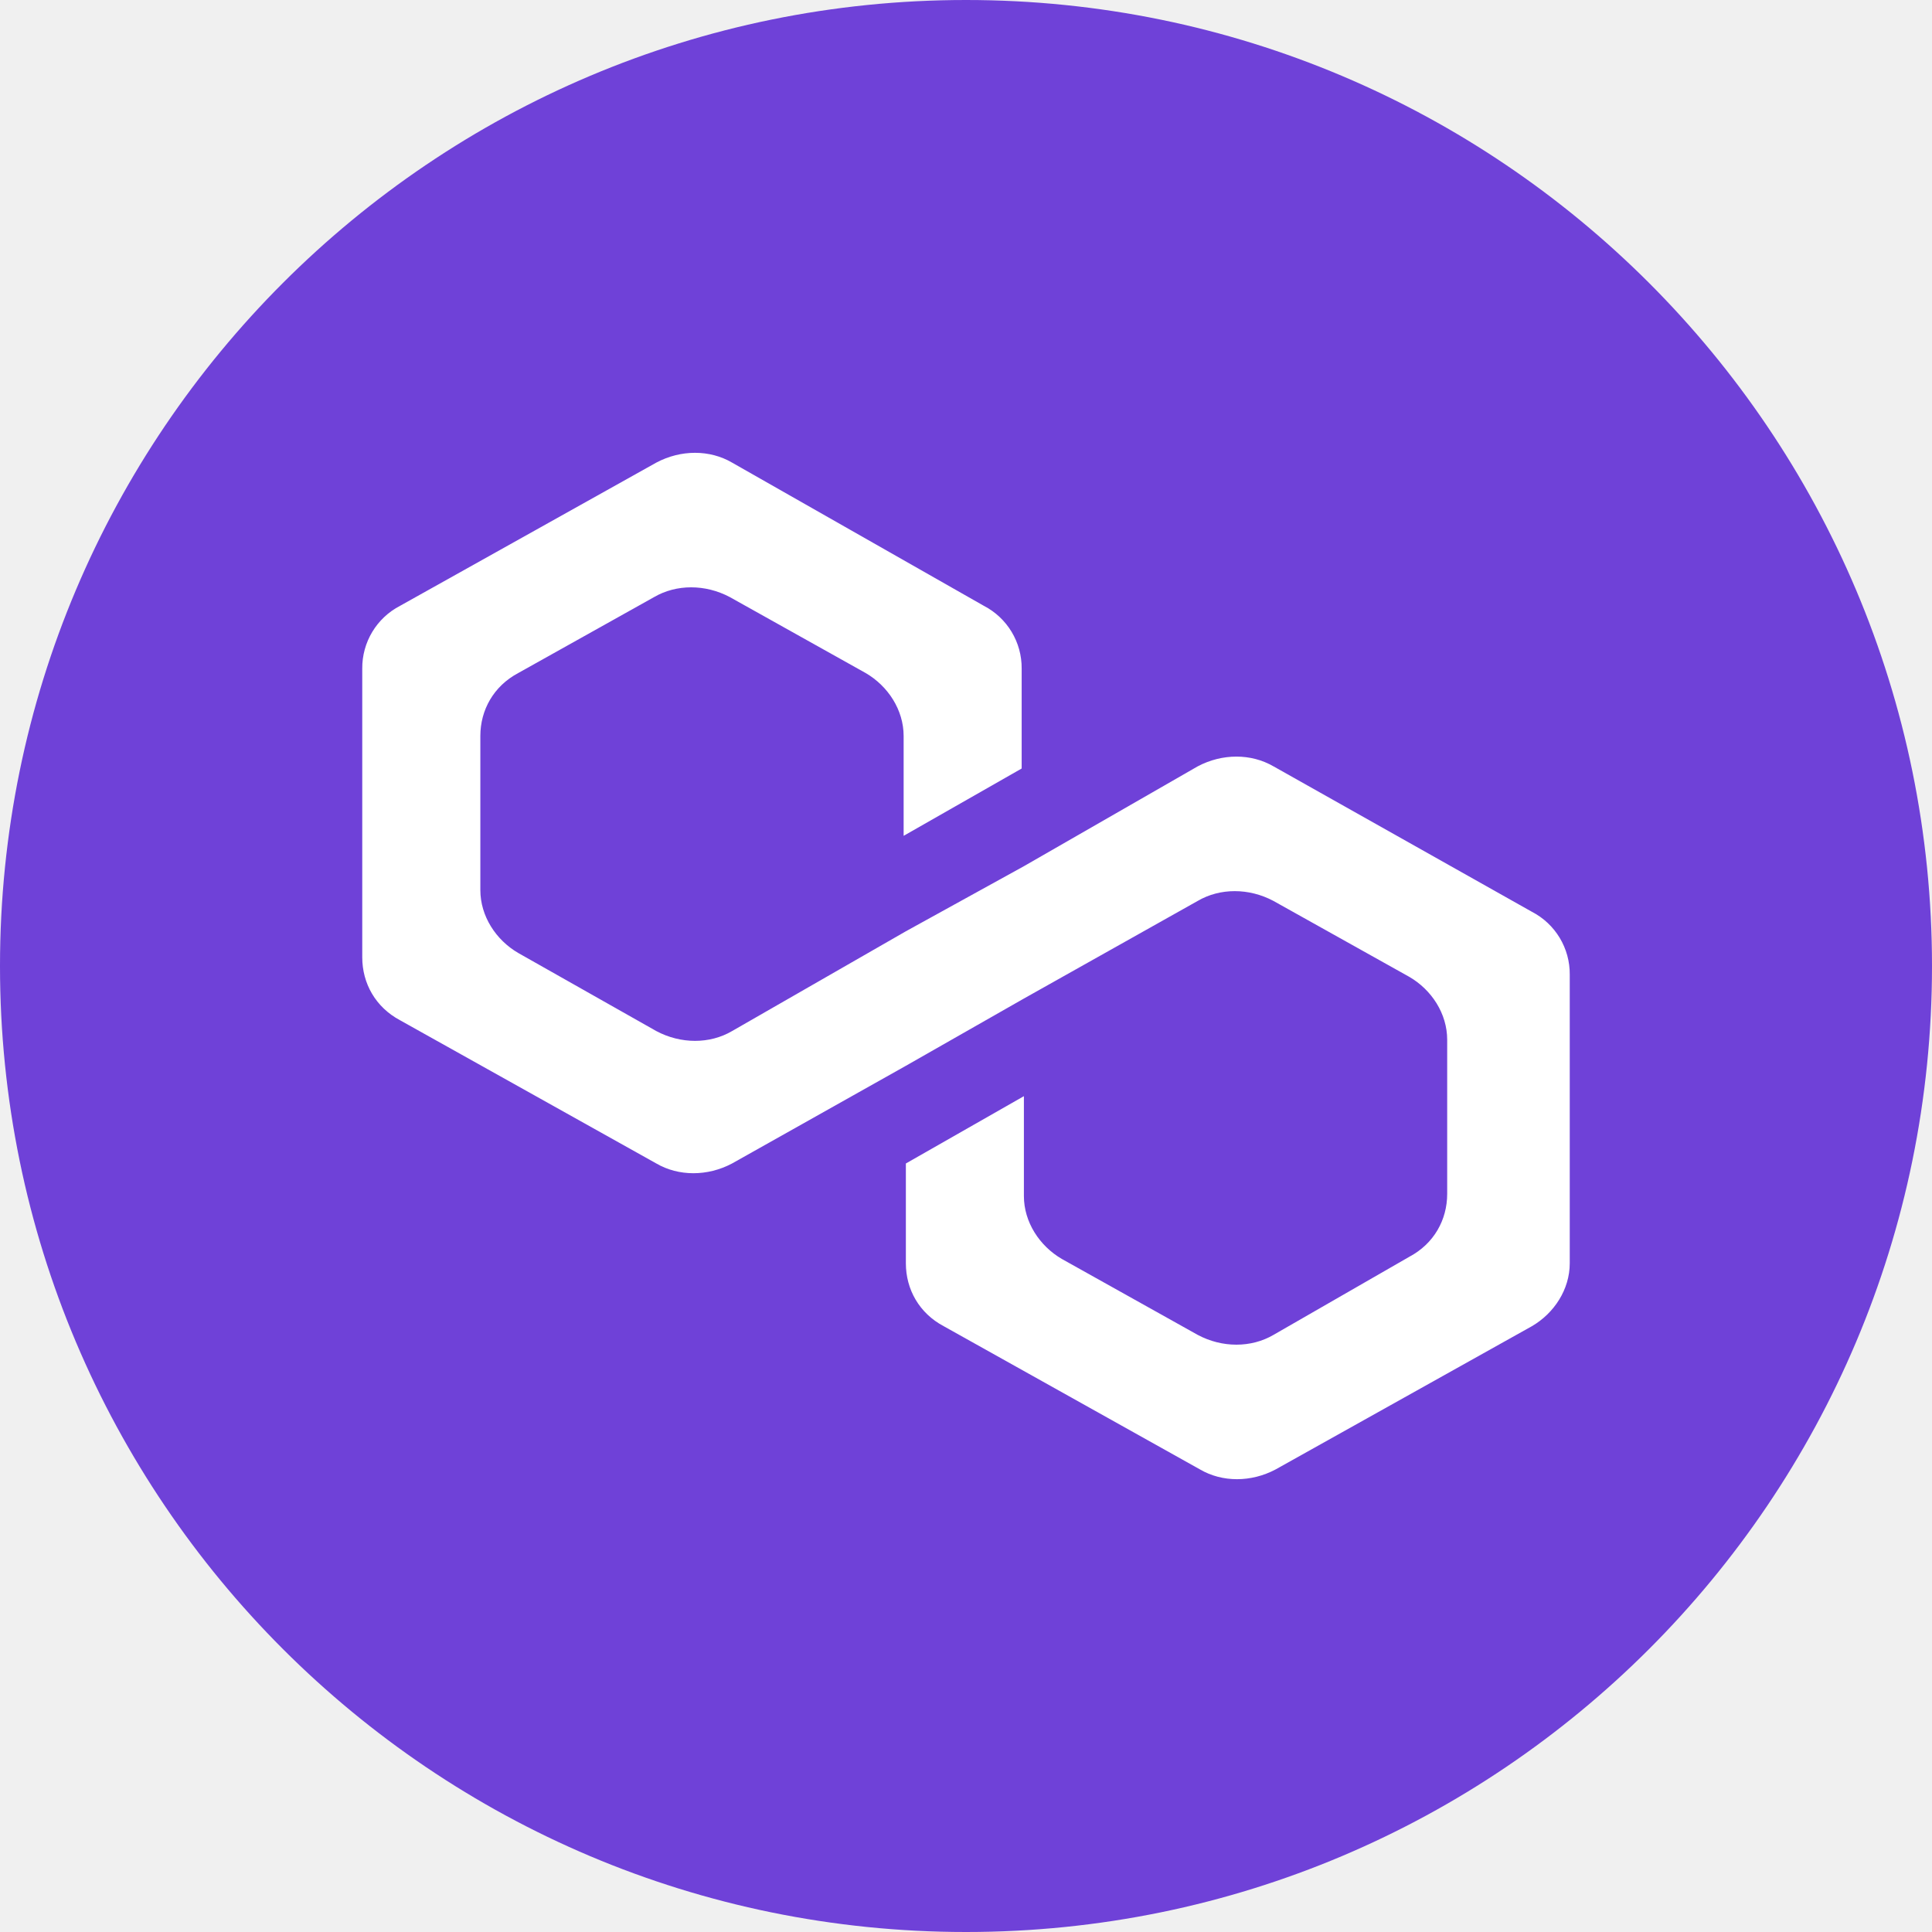
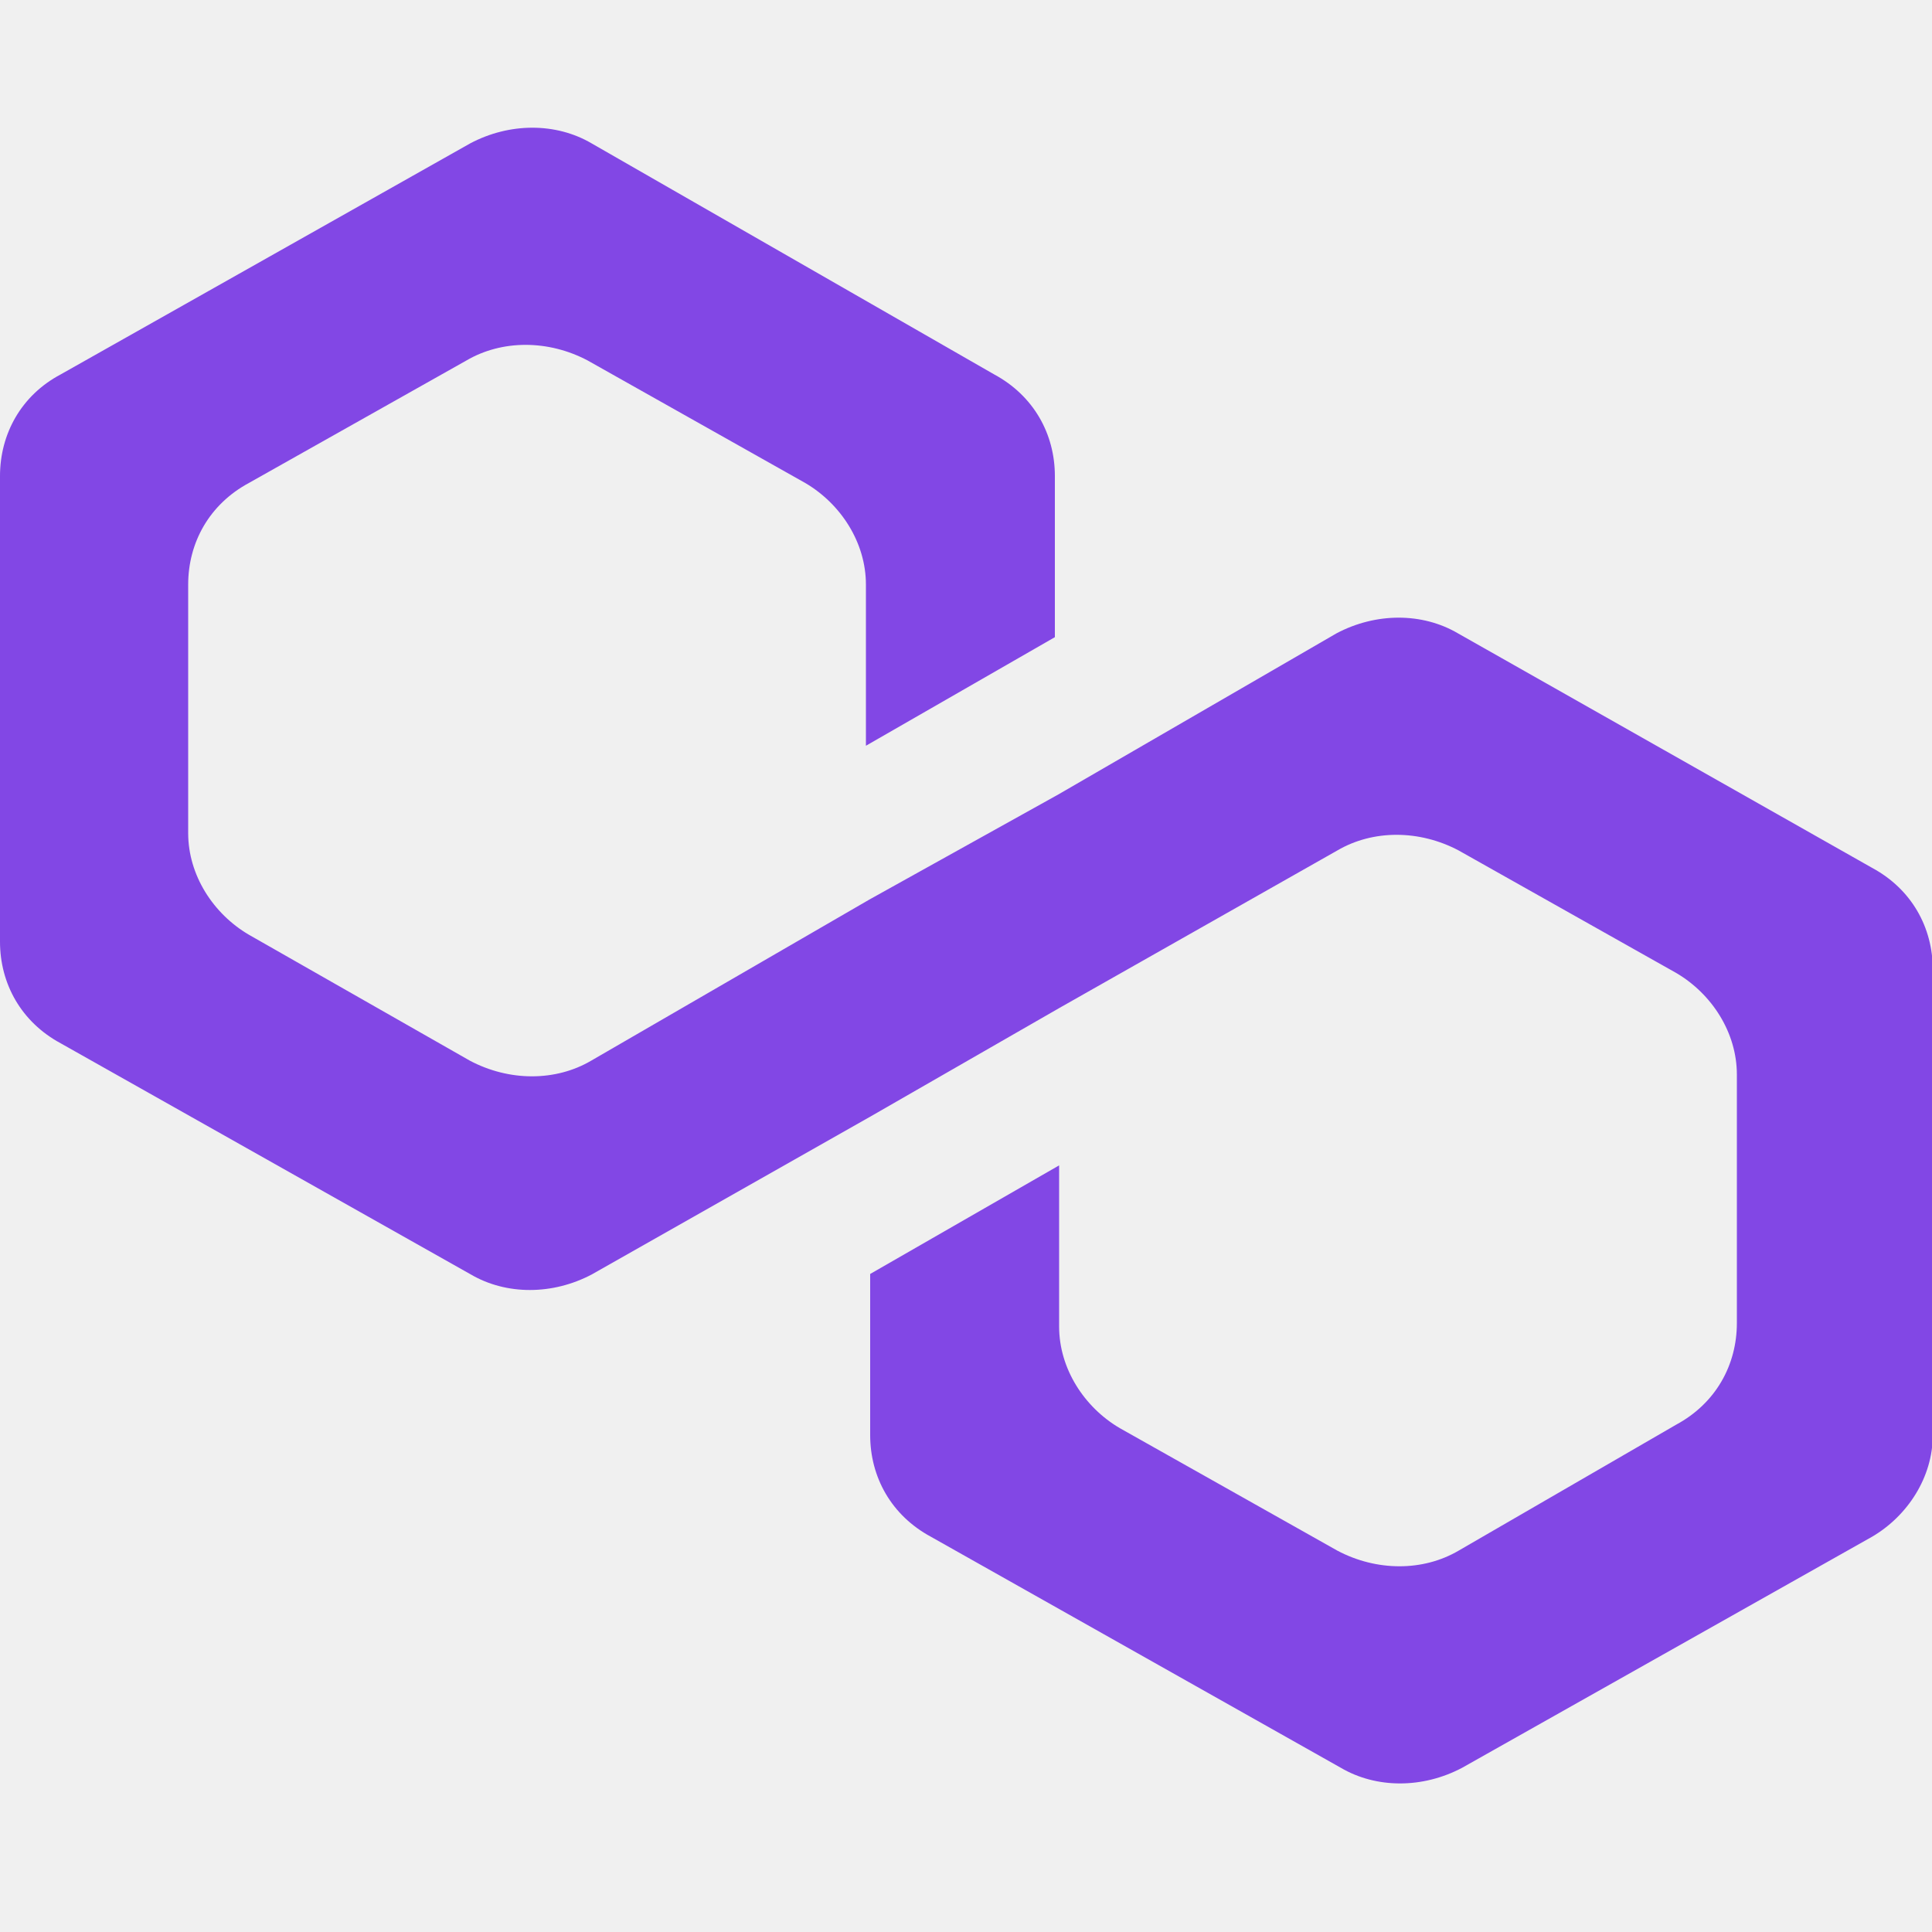
- <svg xmlns="http://www.w3.org/2000/svg" viewBox="0 0 32 32">
-   <g fill="none">
-     <circle fill="#6F41D8" cx="16" cy="16" r="16" />
-     <path d="M21.092 12.693c-.369-.215-.848-.215-1.254 0l-2.879 1.654-1.955 1.078-2.879 1.653c-.369.216-.848.216-1.254 0l-2.288-1.294c-.369-.215-.627-.61-.627-1.042V12.19c0-.431.221-.826.627-1.042l2.25-1.258c.37-.216.85-.216 1.256 0l2.25 1.258c.37.216.628.611.628 1.042v1.654l1.955-1.115v-1.653a1.16 1.16 0 00-.627-1.042l-4.17-2.372c-.369-.216-.848-.216-1.254 0l-4.244 2.372A1.16 1.16 0 006 11.076v4.78c0 .432.221.827.627 1.043l4.244 2.372c.369.215.849.215 1.254 0l2.879-1.618 1.955-1.114 2.879-1.617c.369-.216.848-.216 1.254 0l2.251 1.258c.37.215.627.61.627 1.042v2.552c0 .431-.22.826-.627 1.042l-2.25 1.294c-.37.216-.85.216-1.255 0l-2.251-1.258c-.37-.216-.628-.611-.628-1.042v-1.654l-1.955 1.115v1.653c0 .431.221.827.627 1.042l4.244 2.372c.369.216.848.216 1.254 0l4.244-2.372c.369-.215.627-.61.627-1.042v-4.78a1.16 1.16 0 00-.627-1.042l-4.28-2.409z" fill="#FFF" />
-   </g>
+ <svg xmlns="http://www.w3.org/2000/svg" version="1.1" id="matic" x="0px" y="0px" viewBox="0 0 500 500" style="enable-background:new 0 0 500 500;" xml:space="preserve">
+   <style type="text/css">
+ 	.st0{fill:#8247E5;}
+ </style>
+   <path class="st0" d="M377.3,163.9c-9.2-5.4-21.2-5.4-31.4,0l-72,41.7l-48.9,27.2l-72,41.7c-9.2,5.4-21.2,5.4-31.4,0l-57.2-32.6  c-9.2-5.4-15.7-15.4-15.7-26.3v-64.3c0-10.9,5.5-20.8,15.7-26.3l56.3-31.7c9.2-5.4,21.2-5.4,31.4,0l56.3,31.7  c9.2,5.4,15.7,15.4,15.7,26.3v41.7l48.9-28.1v-41.7c0-10.9-5.5-20.8-15.7-26.3L153.1,37.1c-9.2-5.4-21.2-5.4-31.4,0L15.7,96.9  C5.5,102.3,0,112.3,0,123.2v120.5c0,10.9,5.5,20.8,15.7,26.3l106.1,59.8c9.2,5.4,21.2,5.4,31.4,0l72-40.8l48.9-28.1l72-40.8  c9.2-5.4,21.2-5.4,31.4,0l56.3,31.7c9.2,5.4,15.7,15.4,15.7,26.3v64.3c0,10.9-5.5,20.8-15.7,26.3l-56.3,32.6  c-9.2,5.4-21.2,5.4-31.4,0l-56.3-31.7c-9.2-5.4-15.7-15.4-15.7-26.3v-41.7l-48.9,28.1v41.7c0,10.9,5.5,20.8,15.7,26.3l106.1,59.8  c9.2,5.4,21.2,5.4,31.4,0l106.1-59.8c9.2-5.4,15.7-15.4,15.7-26.3V250.9c0-10.9-5.5-20.8-15.7-26.3L377.3,163.9z" />
</svg>
